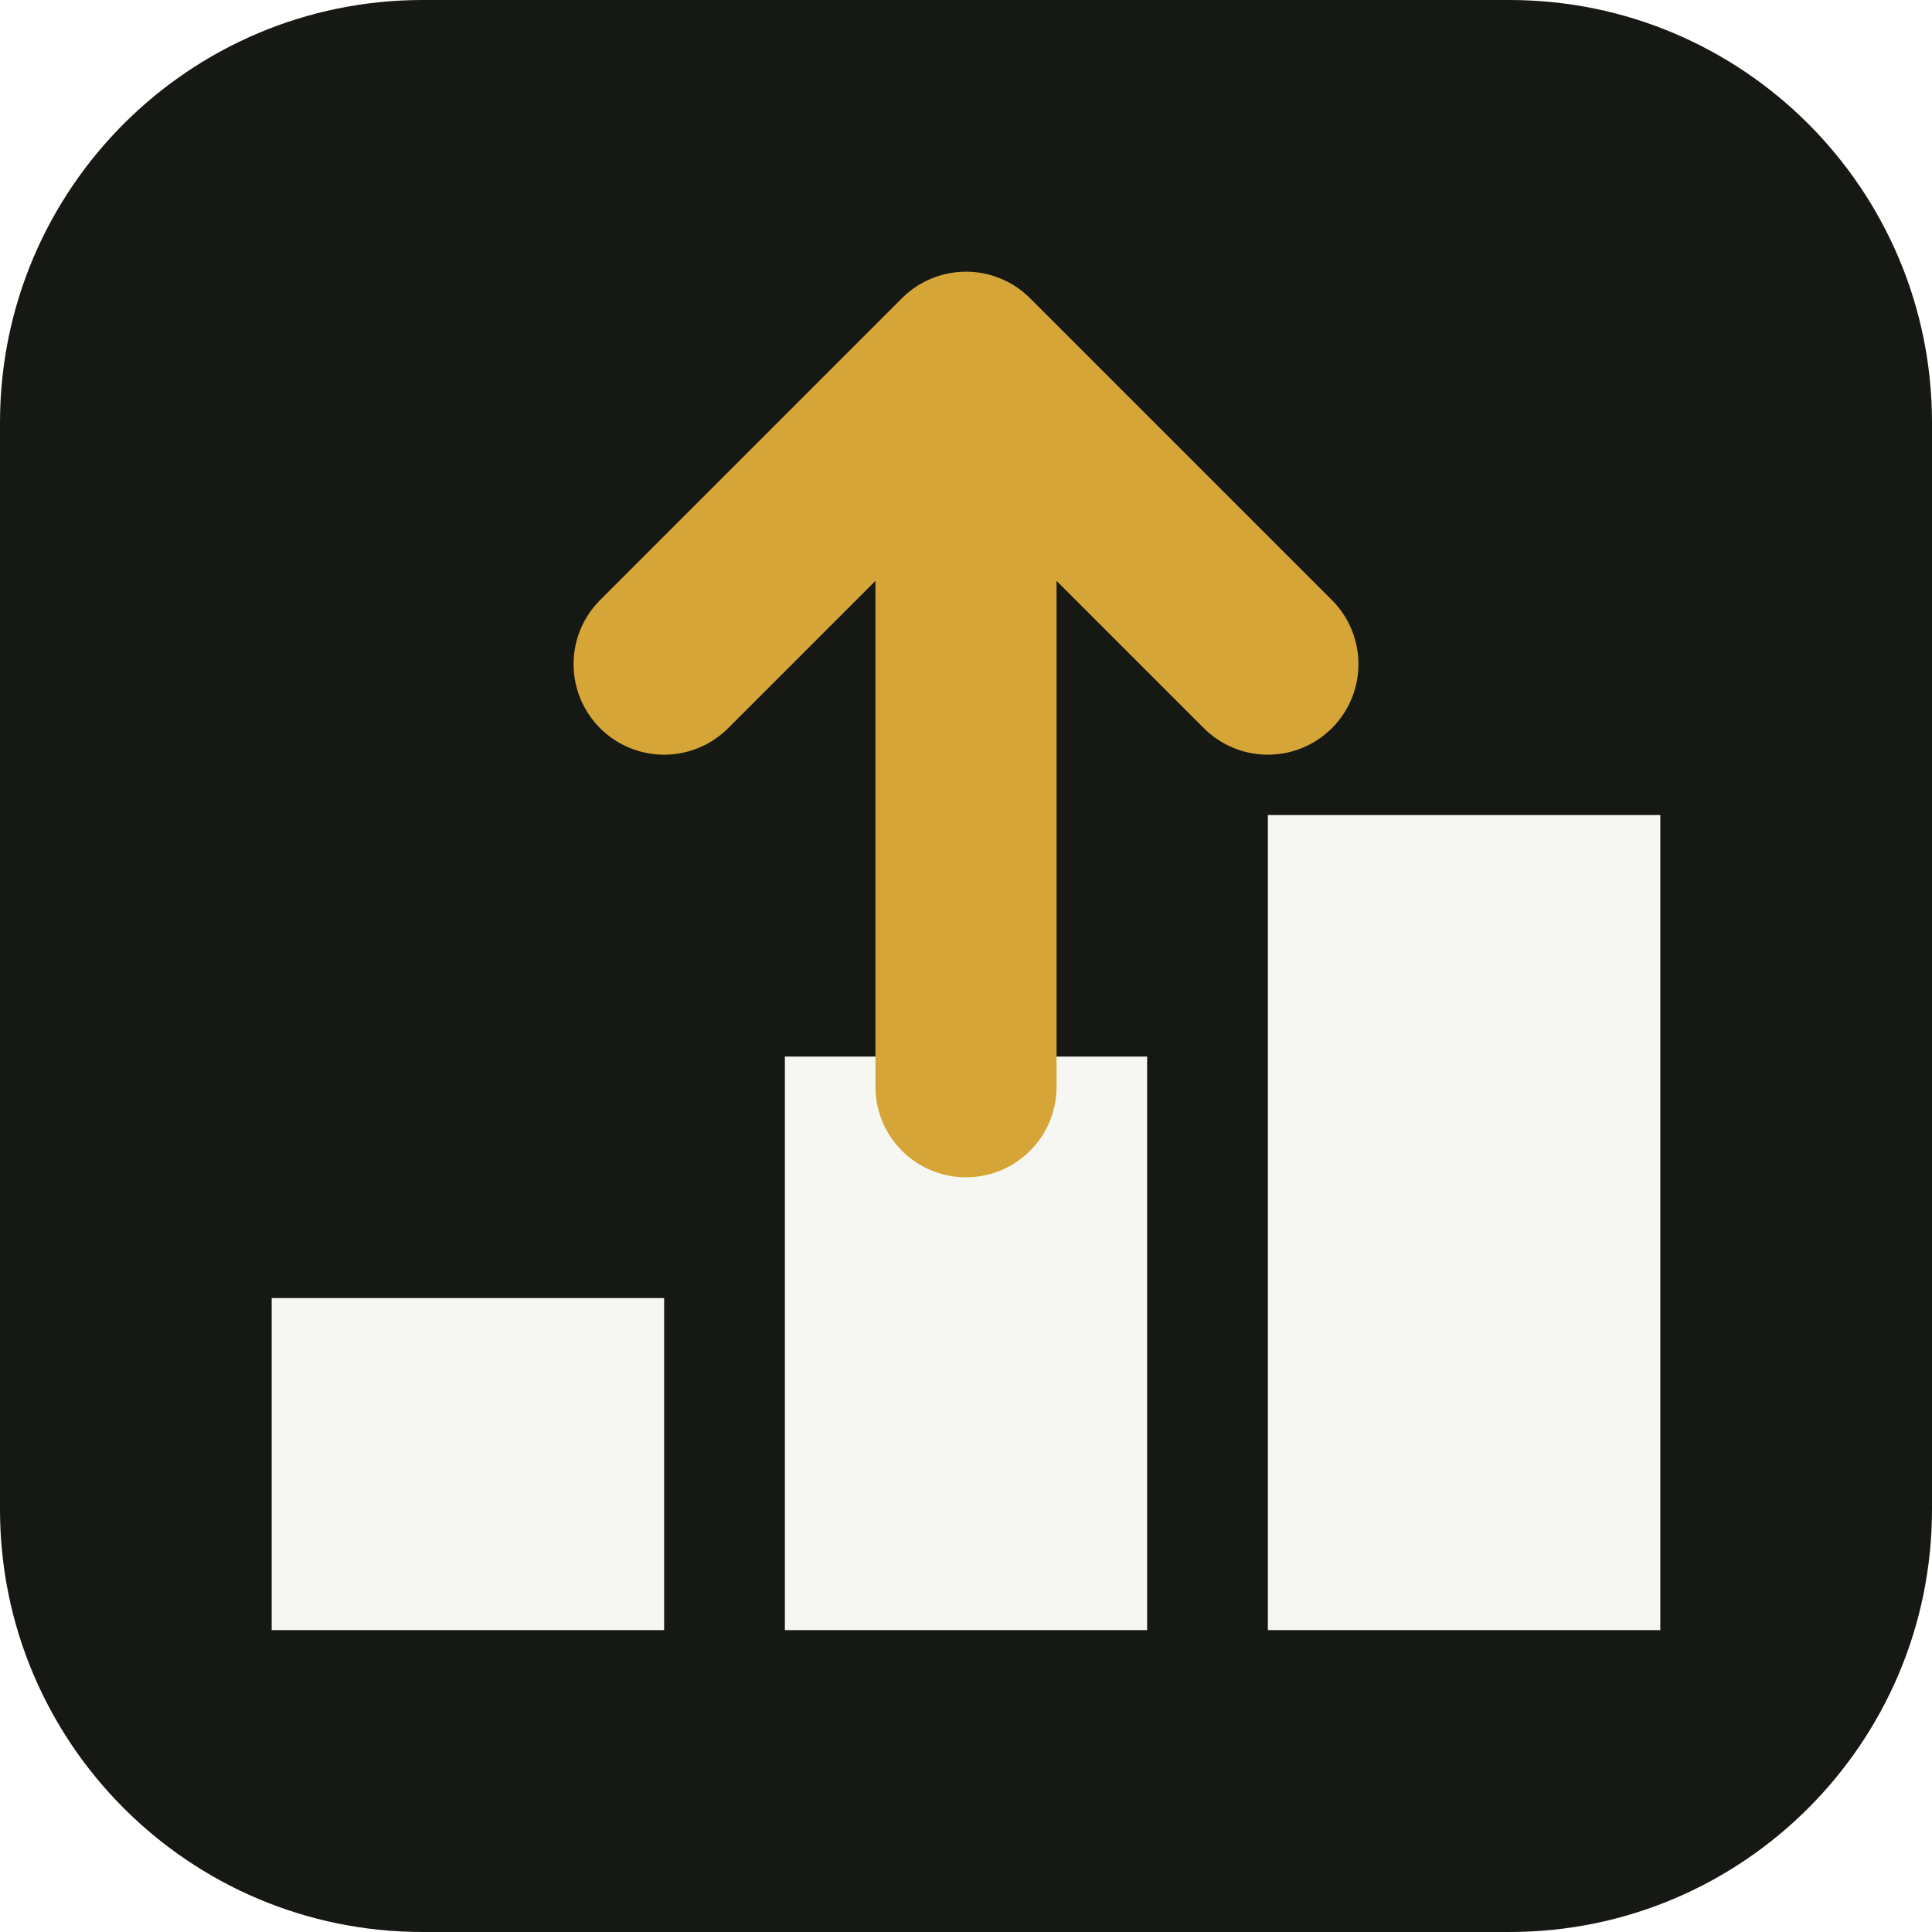
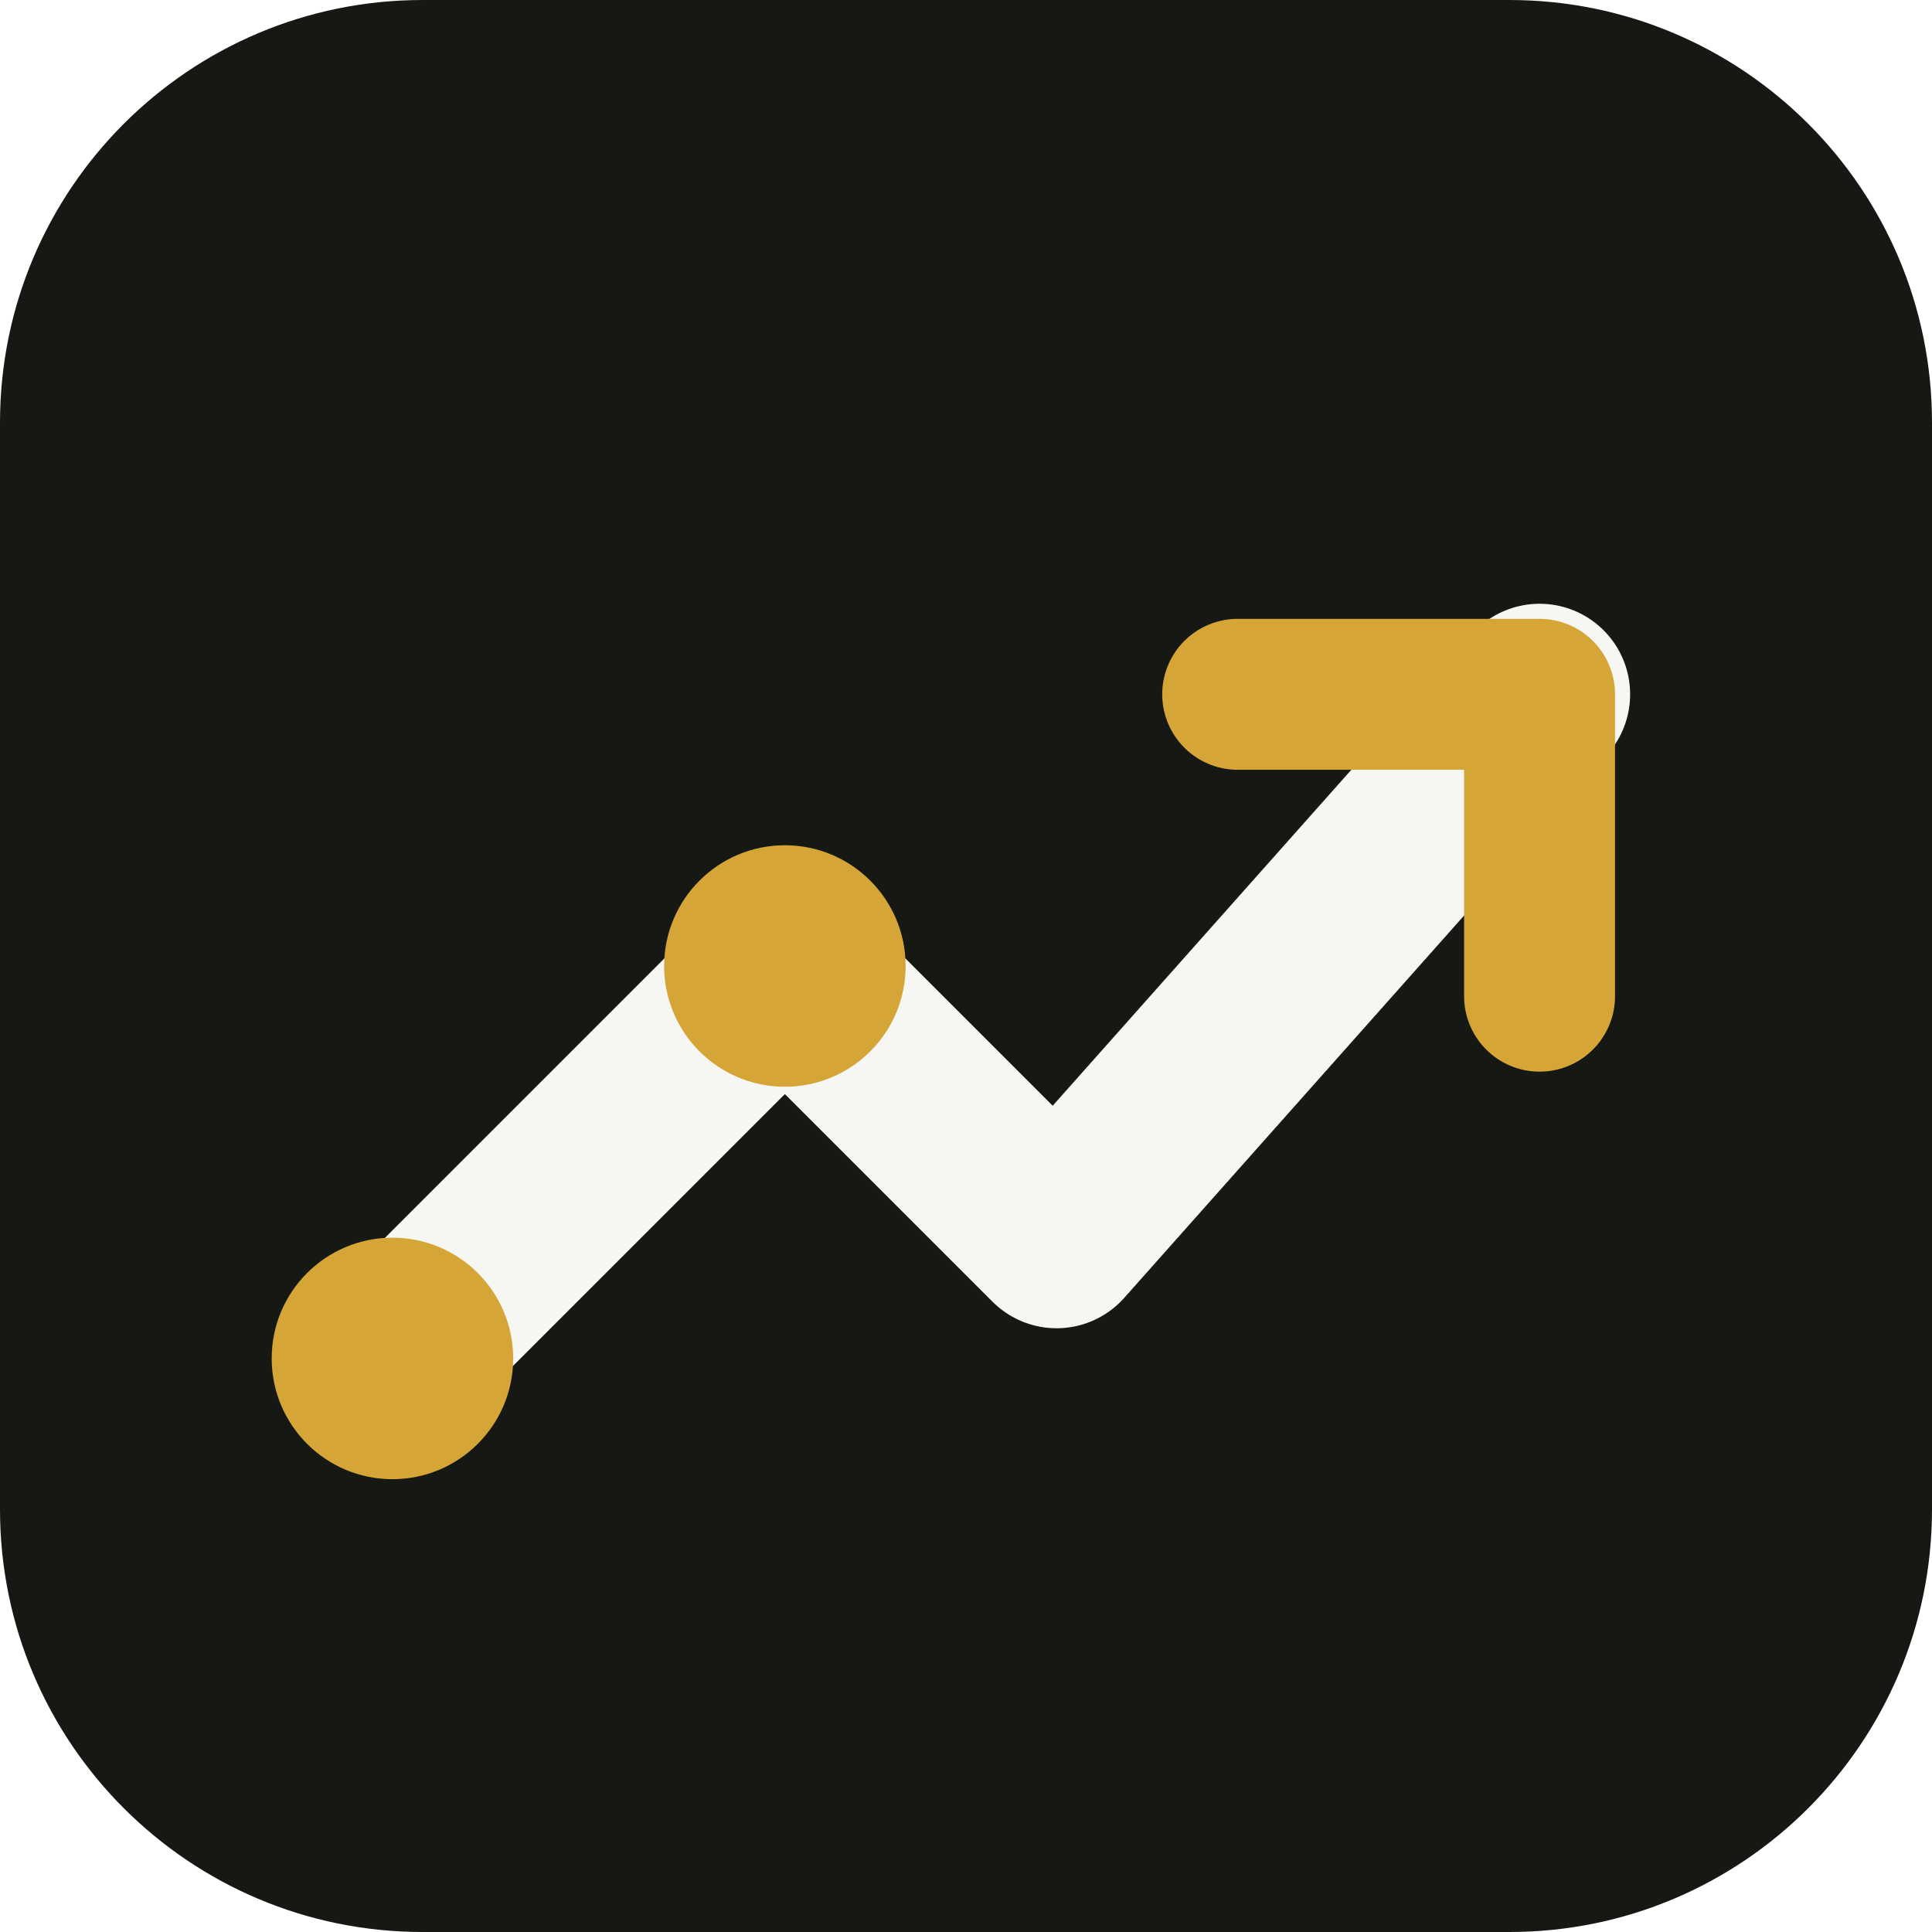
<svg xmlns="http://www.w3.org/2000/svg" viewBox="0 0 64 64">
  <rect width="64" height="64" rx="14" fill="#151813" />
-   <path d="M9 54V43h13v11H9Zm17 0V35h12v19H26Zm16 0V27h13v27H42Z" fill="#f6f7f2" />
-   <path d="M32 36V12m0 0L22 22m10-10 10 10" fill="none" stroke="#d6a538" stroke-width="6" stroke-linecap="round" stroke-linejoin="round" />
+   <path d="m13 45 13-13 9 9 16-18" fill="none" stroke="#f6f7f2" stroke-width="6" stroke-linecap="round" stroke-linejoin="round" />
+   <path d="M41 23h10v10" fill="none" stroke="#d6a538" stroke-width="5" stroke-linecap="round" stroke-linejoin="round" />
+   <circle cx="13" cy="45" r="4" fill="#d6a538" />
+   <circle cx="26" cy="32" r="4" fill="#d6a538" />
</svg>
